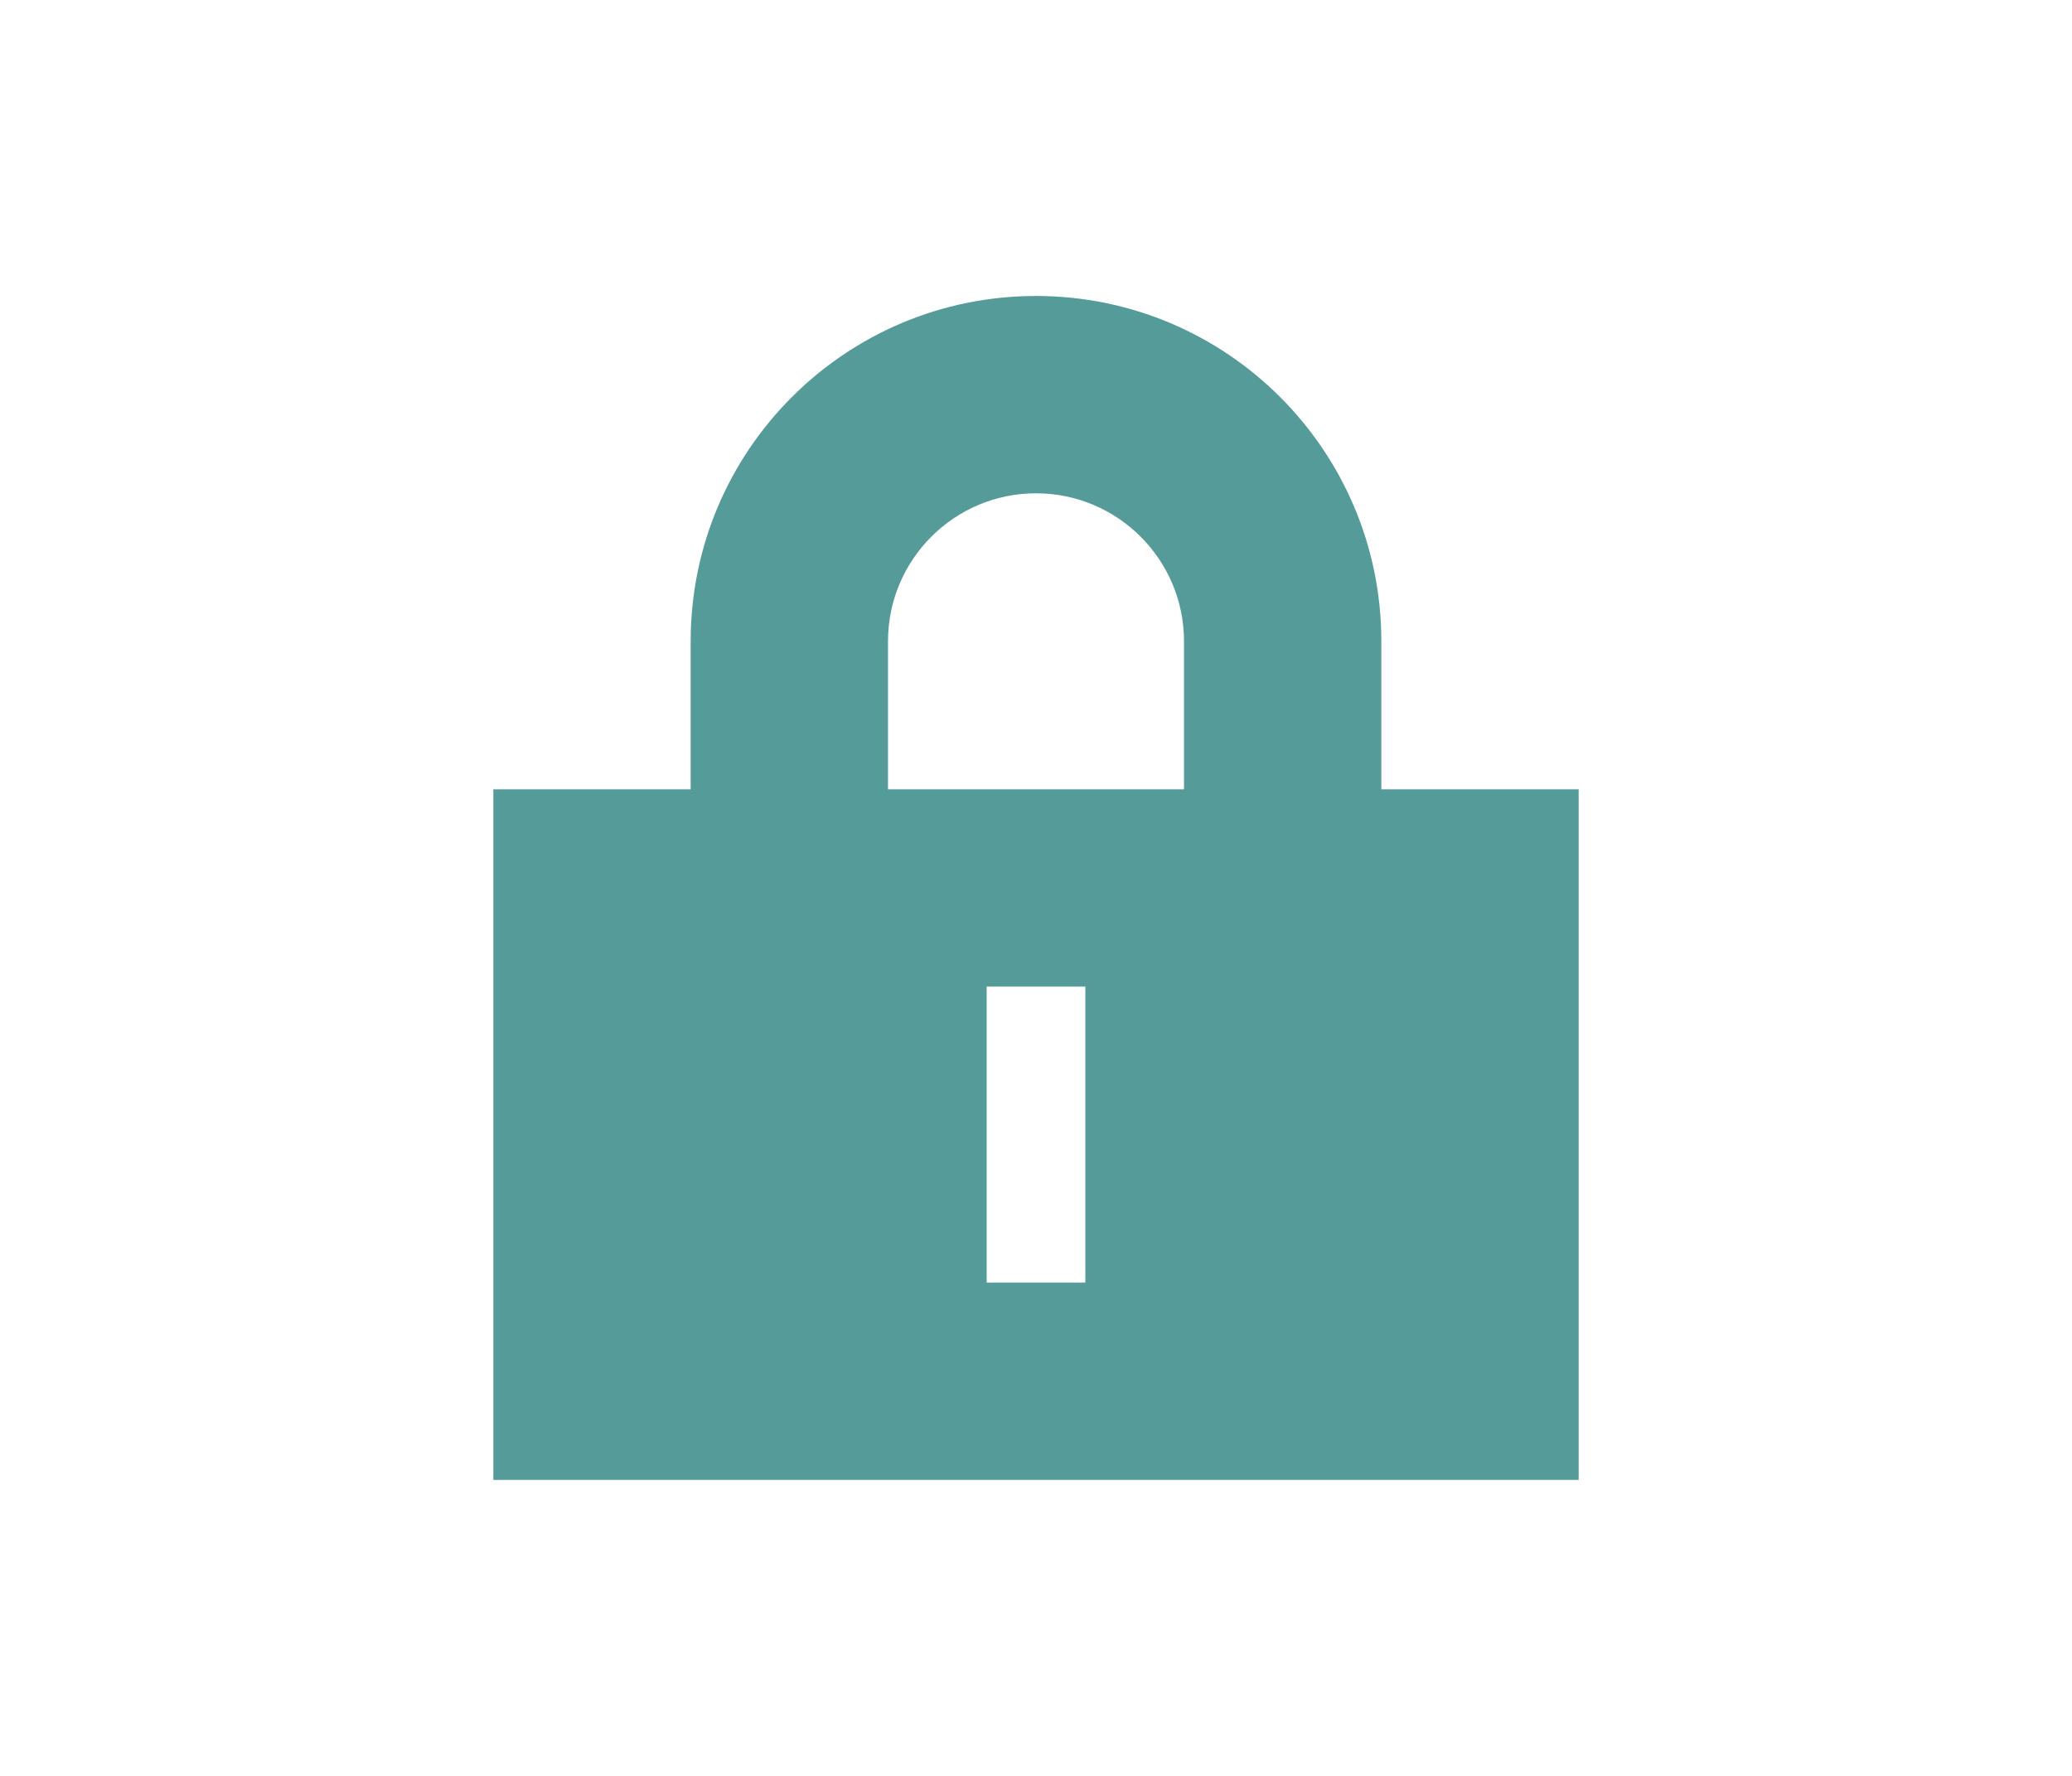
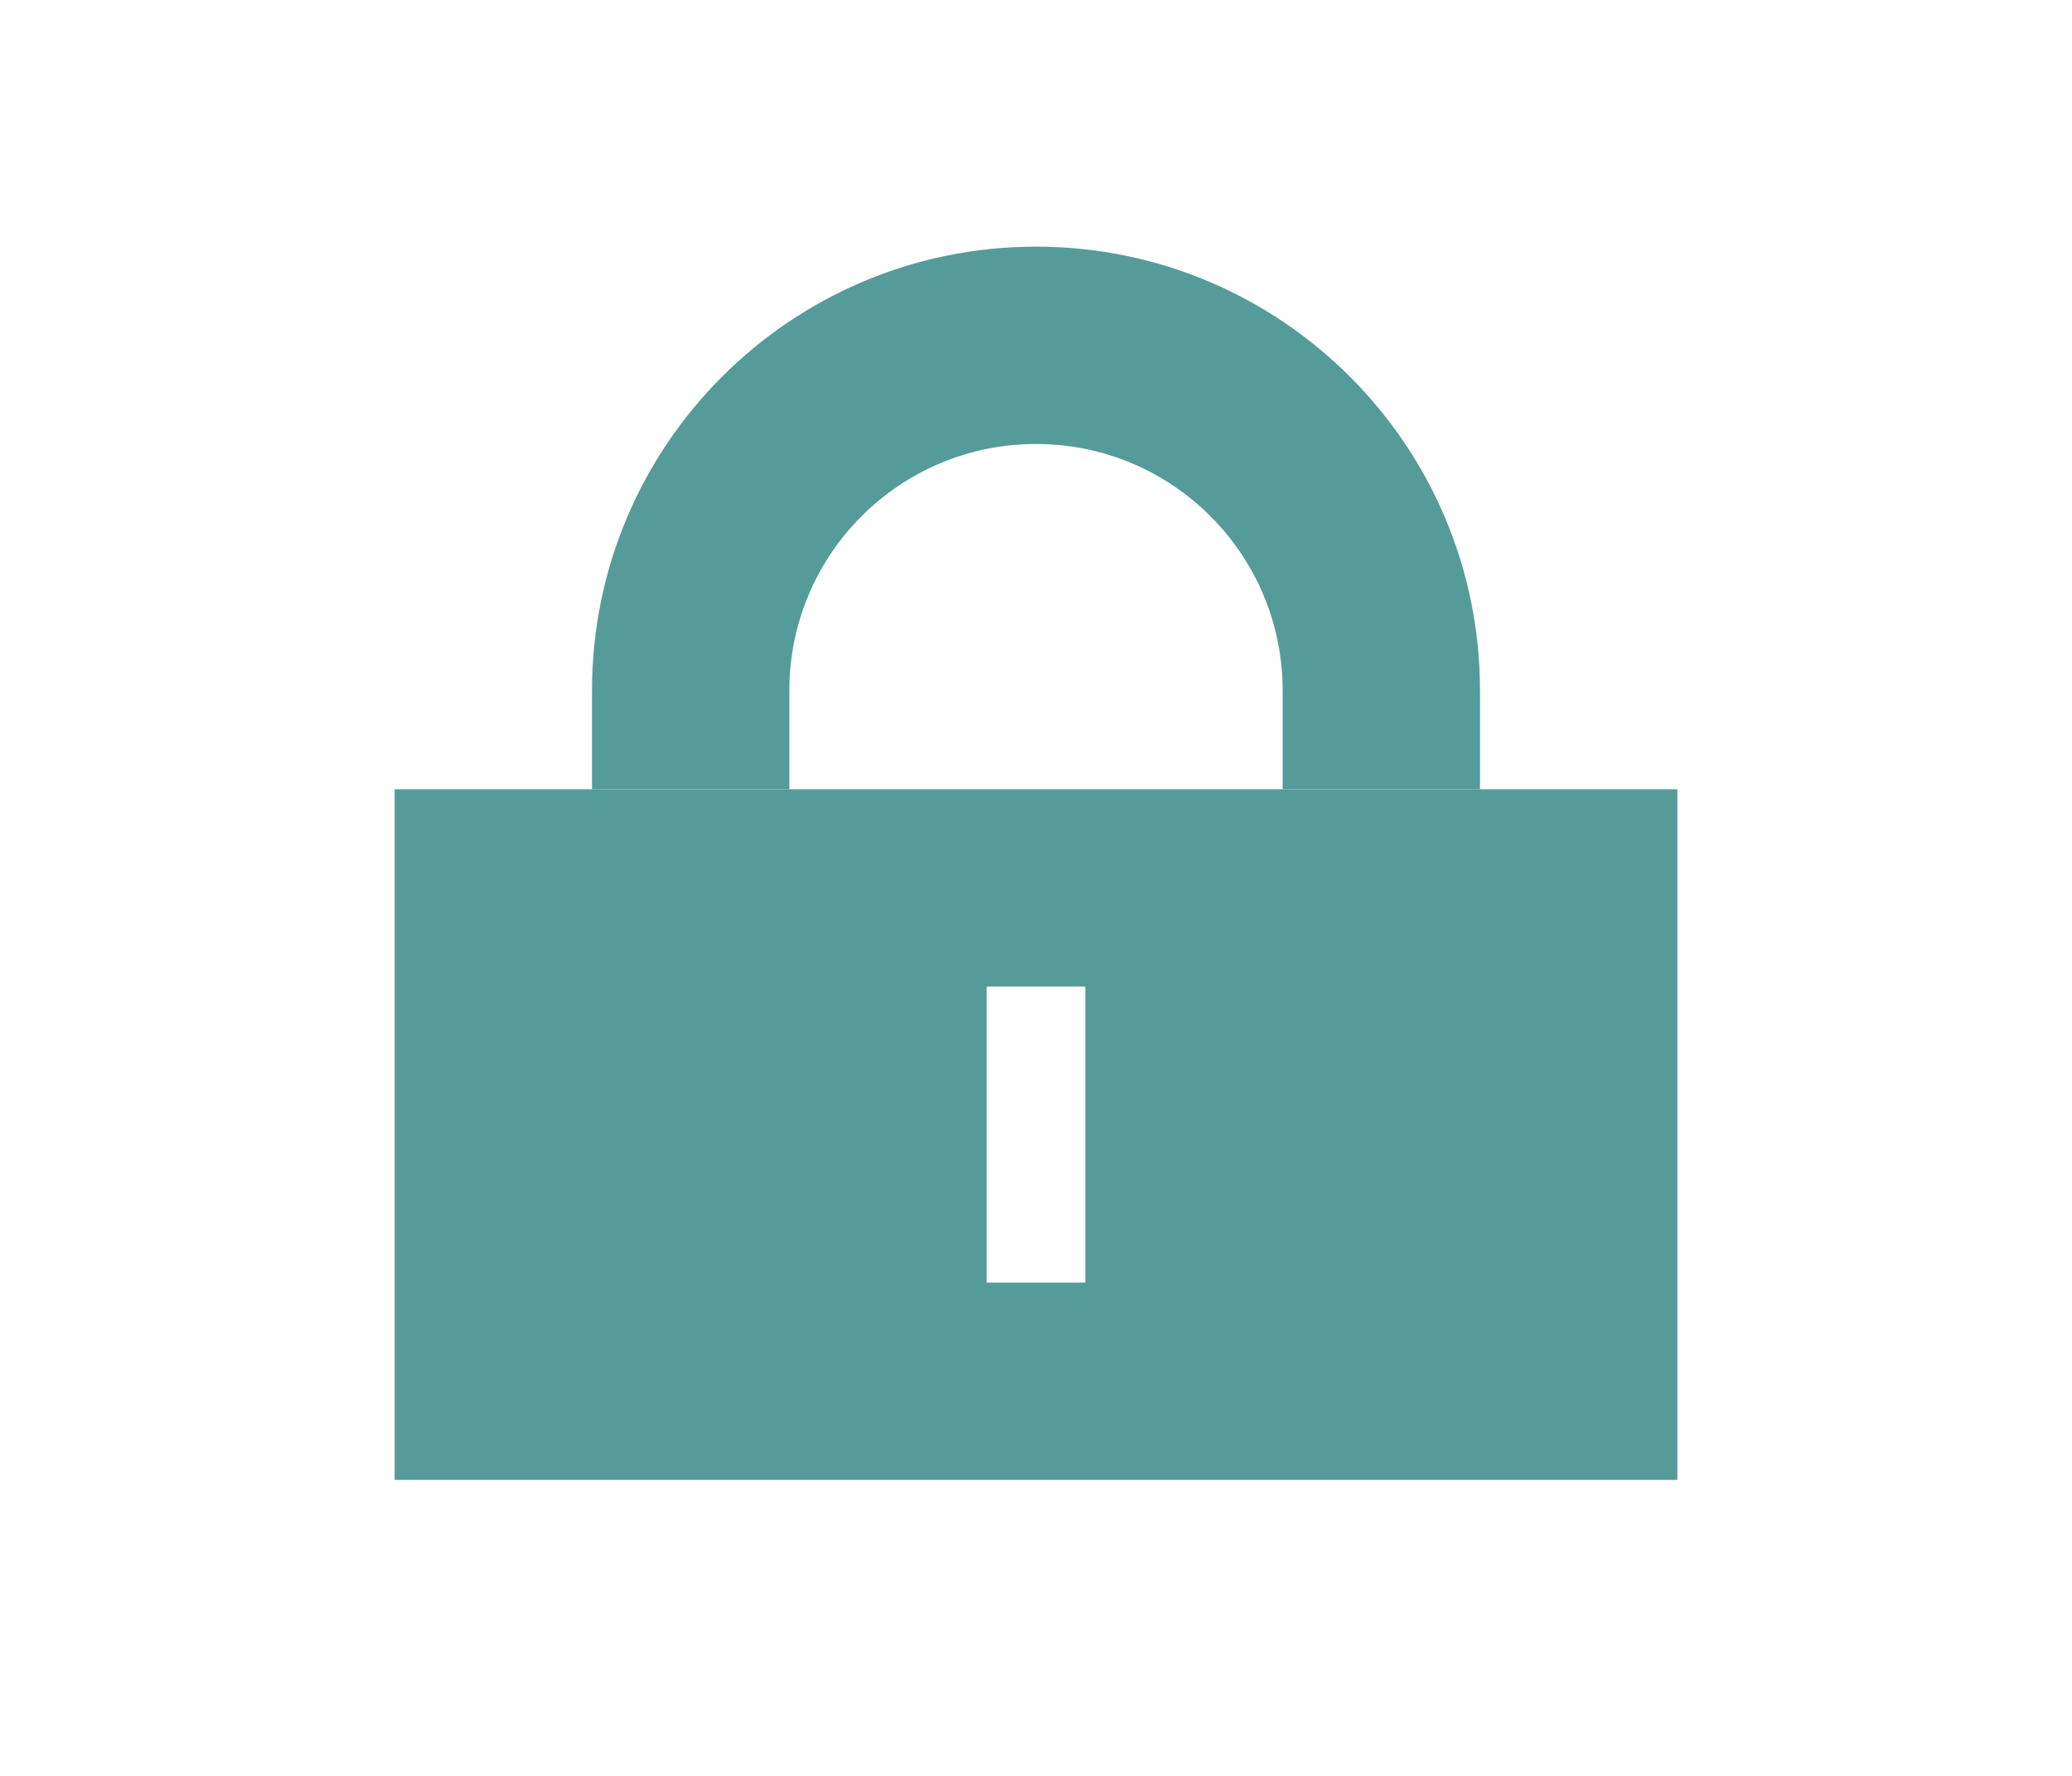
<svg xmlns="http://www.w3.org/2000/svg" viewBox="0 0 21 18" version="1.1" height="18" width="21" id="svg2">
  <defs id="defs6" />
-   <path style="fill:#559b99;fill-opacity:1" fill="#85bdbb" color="#000001" d="m10.5 3c-1.933 0-3.5 1.567-3.5 3.5v1.5h-2v7h11v-7h-2v-1.5c0-1.933-1.567-3.5-3.5-3.5zm0 2c0.828 0 1.5 0.672 1.5 1.5v1.5h-3v-1.5c0-0.828 0.672-1.5 1.5-1.5zm-0.5 5h1v3h-1z" id="rect4195" />
+   <path style="fill:#559b99;fill-opacity:1" fill="#766d65" color="#000001" d="m 4,8 v 7 H 17 V 8 Z m 6,2 h 1 v 3 h -1 z" id="rect4195" />
+   <path id="path1060" style="fill:#559b99;fill-opacity:1;stroke:none;stroke-width:1.703;stroke-linecap:round;stroke-linejoin:round;stroke-miterlimit:4;stroke-dasharray:none;stroke-opacity:1" d="M 10.5,2.5 C 8.015,2.5 6,4.515 6,7 V 8 H 8 V 7 C 8,5.619 9.119,4.5 10.5,4.5 11.881,4.5 13,5.619 13,7 v 1 h 2 V 7 C 15,4.515 12.985,2.5 10.5,2.5 Z" />
</svg>
